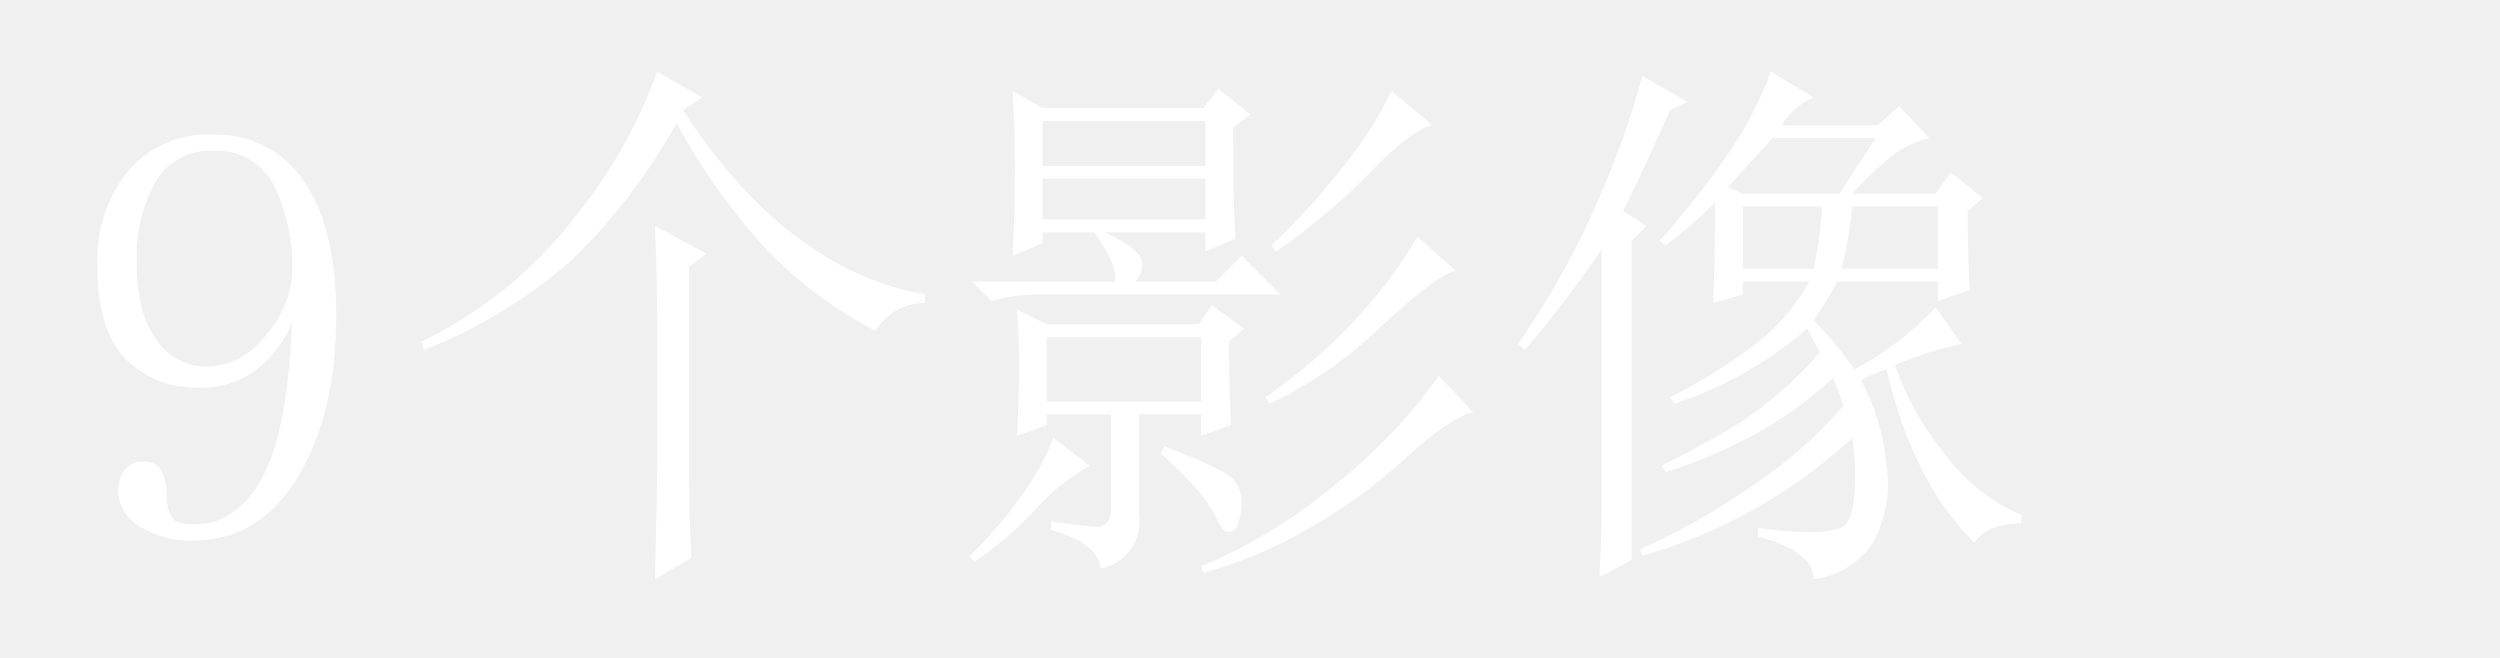
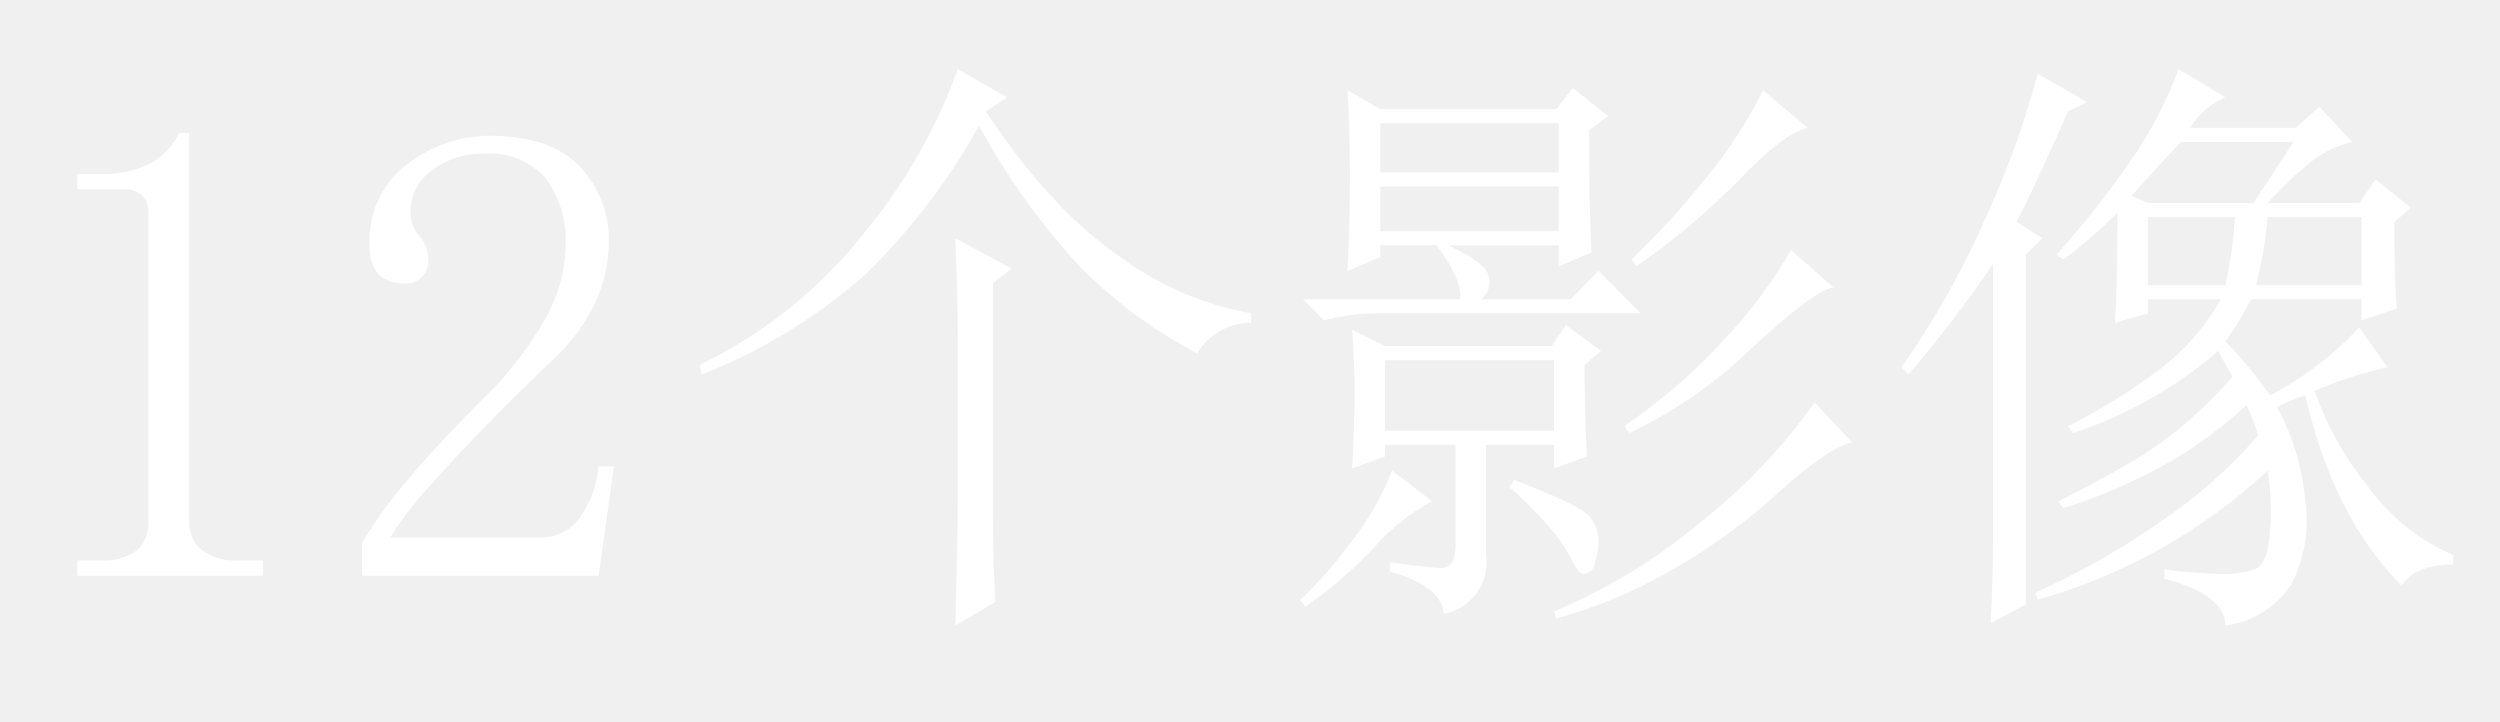
- <svg xmlns="http://www.w3.org/2000/svg" width="228" height="60" viewBox="0 0 228 60">
+ <svg xmlns="http://www.w3.org/2000/svg" width="208" height="60" viewBox="0 0 208 60">
  <defs>
    <style>
      .cls-1 {
        fill: #fff;
        fill-rule: evenodd;
      }
    </style>
  </defs>
-   <path id="个影像" class="cls-1" d="M63.055,50.875q-0.2-3.712-.2-7.031V24.312l1.563-1.172L59.734,20.6q0.192,4.884.2,8.4V41.89q0,3.127-.2,10.938ZM59.93,6.539A45.3,45.3,0,0,1,52.41,19.82,38.924,38.924,0,0,1,38.445,31.148l0.2,0.781a45.8,45.8,0,0,0,13.477-8.2,52.517,52.517,0,0,0,9.57-12.5,58.589,58.589,0,0,0,8.2,11.523,38.918,38.918,0,0,0,9.961,7.422,5.2,5.2,0,0,1,4.492-2.539V26.851a26.349,26.349,0,0,1-11.035-4.785q-5.763-4-11.035-12.012l1.758-1.172Zm54.1,3.906L111.1,8.1l-1.367,1.758H95.086L92.351,8.3q0.192,2.93.2,7.031t-0.2,8.008l2.734-1.172V21.187h4.688q2.148,2.93,1.953,4.492H88.64L90.4,27.437a17.763,17.763,0,0,1,4.688-.586h21.679l-3.515-3.516-2.344,2.344h-7.422a1.859,1.859,0,0,0,.586-2.051q-0.393-1.071-3.32-2.441h9.18v1.758l2.734-1.172q-0.2-2.93-.2-10.156Zm-4.1.586v4.1H95.086v-4.1H109.93Zm0,5.273v3.711H95.086V16.3H109.93ZM95.867,48.336q4.294,1.172,4.492,3.516a4.323,4.323,0,0,0,3.516-4.883v-9.18h5.664v1.953l2.734-.977q-0.2-3.516-.195-7.617l1.367-1.172-2.93-2.149-1.171,1.758H95.476l-2.734-1.367q0.192,2.541.2,5.176t-0.2,6.348l2.734-.977V37.789h5.86v8.4c0,1.3-.458,1.92-1.367,1.855s-2.28-.229-4.1-0.488v0.781Zm-3.223-2.441a34.577,34.577,0,0,1-4.2,4.785l0.391,0.586A34.1,34.1,0,0,0,94.7,46.187a18.164,18.164,0,0,1,4.688-3.711l-3.32-2.539A22.977,22.977,0,0,1,92.644,45.894Zm13.184-4.59a40.014,40.014,0,0,1,3.32,3.32,12.846,12.846,0,0,1,1.758,2.539c0.391,0.909.781,1.367,1.172,1.367a1.068,1.068,0,0,0,.879-0.977,6.186,6.186,0,0,0,.293-1.758,3.4,3.4,0,0,0-.684-1.953q-0.687-.975-6.347-3.125Zm3.711-10.547v5.859H95.476V30.758h14.063Zm12.695-15.234a65.2,65.2,0,0,1-6.25,6.836l0.391,0.586a58.783,58.783,0,0,0,8.4-7.031q3.9-4.1,5.86-4.492L126.922,8.3A37.43,37.43,0,0,1,122.234,15.523Zm1.856,13.086a47.714,47.714,0,0,1-8.692,7.617l0.391,0.586a37.677,37.677,0,0,0,10.156-7.031q5.274-4.88,6.836-5.078l-3.516-3.125A39.443,39.443,0,0,1,124.09,28.609Zm-2.246,15.527a47.858,47.858,0,0,1-12.3,7.52l0.195,0.586a40.058,40.058,0,0,0,9.375-3.906,49.781,49.781,0,0,0,9.18-6.641q4.1-3.708,6.055-4.1l-3.125-3.32A48.459,48.459,0,0,1,121.844,44.137ZM150.164,20.6l-2.149-1.367q0.975-1.758,4.3-9.18l1.563-.781-4.1-2.344a75.195,75.195,0,0,1-3.906,11.035,73.2,73.2,0,0,1-7.422,13.379l0.586,0.586a100.58,100.58,0,0,0,7.031-9.18V45.8q0,2.93-.2,6.836l2.93-1.562v-29.1Zm16.016-1.758a35.089,35.089,0,0,1-.782,5.664h-6.445V18.844h7.227Zm10.546,0v5.664h-8.789a34.737,34.737,0,0,0,.977-5.664h7.812Zm-17.773-1.172-1.367-.586q1.363-1.561,4.1-4.492h9.375l-3.32,5.078h-8.789Zm21.094,31.836q1.172-1.758,4.3-1.758V46.969a17.141,17.141,0,0,1-7.129-5.762,26.312,26.312,0,0,1-4.4-7.91,34.486,34.486,0,0,1,6.055-1.953l-2.344-3.32a27.63,27.63,0,0,1-7.422,5.664A32.791,32.791,0,0,0,165.4,29.2a28.541,28.541,0,0,0,2.149-3.516h9.179v1.758l2.93-.977q-0.2-2.147-.195-7.227l1.367-1.172-2.93-2.344-1.367,1.953h-7.617a28.409,28.409,0,0,1,3.125-3.027,8.786,8.786,0,0,1,3.906-2.051l-2.734-2.93-1.953,1.758h-8.789A6.25,6.25,0,0,1,165.4,8.883l-3.906-2.344a33.031,33.031,0,0,1-3.516,6.934,75.956,75.956,0,0,1-6.64,8.5l0.586,0.391a38.4,38.4,0,0,0,4.492-3.906q0,5.859-.195,9.18l2.734-.781V25.68h6.055a19.017,19.017,0,0,1-5.371,6.055,48.888,48.888,0,0,1-7.325,4.492l0.391,0.586a35.484,35.484,0,0,0,12.109-6.836q0.39,0.783,1.172,2.148a35.439,35.439,0,0,1-7.324,6.445q-3.222,1.955-7.129,3.906l0.391,0.586a46.4,46.4,0,0,0,6.543-2.637,35.116,35.116,0,0,0,8.691-5.957,21.673,21.673,0,0,1,.977,2.539,41.648,41.648,0,0,1-8.2,7.227,63.609,63.609,0,0,1-10.352,5.859l0.195,0.586a46.835,46.835,0,0,0,19.141-10.742,21.748,21.748,0,0,1,.2,5.078c-0.131,1.825-.555,2.863-1.269,3.125a7.8,7.8,0,0,1-2.637.391,35.046,35.046,0,0,1-4.883-.391v0.781q5.078,1.364,5.078,3.906a7.708,7.708,0,0,0,5.469-3.418,11.422,11.422,0,0,0,1.172-6.934,19.62,19.62,0,0,0-2.344-7.812,11.405,11.405,0,0,1,2.344-.977q2.343,10.158,8.008,15.82h0Z" />
-   <path id="_9" data-name="9" class="cls-1" d="M14.16,16.615a5.707,5.707,0,0,1,5.29-2.857,5.813,5.813,0,0,1,5.5,3.068,16.871,16.871,0,0,1,1.693,8.146,9.168,9.168,0,0,1-2.328,5.5,6.844,6.844,0,0,1-5.5,2.962A5.442,5.442,0,0,1,14.266,31q-1.8-2.43-1.8-7.088A14.135,14.135,0,0,1,14.16,16.615Zm9.31,17.033a10.532,10.532,0,0,0,3.174-4.232q-0.427,9.948-2.751,14.176t-6.136,4.232a5.768,5.768,0,0,1-1.164-.106,1.422,1.422,0,0,1-.74-0.317,2.177,2.177,0,0,1-.423-0.741,3.719,3.719,0,0,1-.212-1.375,5.447,5.447,0,0,0-.423-2.222,1.667,1.667,0,0,0-1.693-.952,1.955,1.955,0,0,0-1.8.846,3.171,3.171,0,0,0-.529,1.693,3.848,3.848,0,0,0,2.01,3.386,8.723,8.723,0,0,0,4.761,1.27q6.134,0,9.627-5.819t3.491-14.705q0-8.039-2.962-12.272a9.518,9.518,0,0,0-8.252-4.232,9.514,9.514,0,0,0-7.829,3.385A12.981,12.981,0,0,0,8.87,24.127q0,5.926,2.539,8.569a8.939,8.939,0,0,0,6.771,2.645A8.189,8.189,0,0,0,23.47,33.648Z" />
+   <path id="个影像" class="cls-1" d="M82.812,50.092q-0.2-3.712-.2-7.031V23.529l1.563-1.172-4.687-2.539q0.192,4.884.2,8.4V41.107q0,3.127-.2,10.938ZM79.687,5.756a45.3,45.3,0,0,1-7.519,13.281A38.924,38.924,0,0,1,58.2,30.365l0.2,0.781a45.8,45.8,0,0,0,13.477-8.2,52.515,52.515,0,0,0,9.57-12.5,58.59,58.59,0,0,0,8.2,11.524,38.918,38.918,0,0,0,9.961,7.422,5.2,5.2,0,0,1,4.492-2.539V26.068a26.351,26.351,0,0,1-11.035-4.785q-5.763-4-11.035-12.012L83.789,8.1Zm54.1,3.906-2.93-2.344-1.367,1.758H114.844l-2.735-1.563q0.192,2.93.2,7.031t-0.2,8.008l2.735-1.172V20.4h4.687q2.147,2.93,1.953,4.492H108.4l1.758,1.758a17.765,17.765,0,0,1,4.688-.586h21.679l-3.515-3.516L130.664,24.9h-7.422a1.861,1.861,0,0,0,.586-2.051q-0.393-1.071-3.32-2.441h9.179v1.758l2.735-1.172q-0.2-2.93-.2-10.156Zm-4.1.586v4.1H114.844v-4.1h14.843Zm0,5.274v3.711H114.844V15.521h14.843ZM115.625,47.552q4.293,1.172,4.492,3.516a4.323,4.323,0,0,0,3.516-4.883v-9.18H129.3v1.953l2.734-.977q-0.2-3.516-.195-7.617l1.367-1.172-2.93-2.148L129.1,28.8H115.234L112.5,27.435q0.192,2.541.195,5.176T112.5,38.959l2.734-.977V37.006h5.86v8.4c0,1.3-.458,1.919-1.368,1.855s-2.279-.229-4.1-0.488v0.781ZM112.4,45.111a34.525,34.525,0,0,1-4.2,4.785l0.391,0.586a34.1,34.1,0,0,0,5.859-5.078,18.16,18.16,0,0,1,4.688-3.711l-3.321-2.539A22.962,22.962,0,0,1,112.4,45.111Zm13.184-4.59a40.014,40.014,0,0,1,3.32,3.32,12.892,12.892,0,0,1,1.758,2.539c0.391,0.91.781,1.367,1.172,1.367a1.07,1.07,0,0,0,.879-0.977,6.186,6.186,0,0,0,.293-1.758,3.4,3.4,0,0,0-.684-1.953q-0.687-.975-6.348-3.125ZM129.3,29.974v5.859H115.234V29.974H129.3ZM141.992,14.74a65.213,65.213,0,0,1-6.25,6.836l0.391,0.586a58.784,58.784,0,0,0,8.4-7.031q3.9-4.1,5.86-4.492L146.68,7.513A37.428,37.428,0,0,1,141.992,14.74Zm1.856,13.086a47.714,47.714,0,0,1-8.692,7.617l0.391,0.586A37.691,37.691,0,0,0,145.7,29q5.274-4.88,6.836-5.078l-3.516-3.125A39.5,39.5,0,0,1,143.848,27.826ZM141.6,43.353a47.85,47.85,0,0,1-12.3,7.52l0.195,0.586a40.063,40.063,0,0,0,9.375-3.906,49.781,49.781,0,0,0,9.18-6.641q4.1-3.708,6.054-4.1l-3.125-3.32A48.4,48.4,0,0,1,141.6,43.353Zm28.321-23.535-2.149-1.367q0.975-1.758,4.3-9.18l1.563-.781-4.1-2.344a75.19,75.19,0,0,1-3.906,11.035A73.2,73.2,0,0,1,158.2,30.56l0.586,0.586a100.594,100.594,0,0,0,7.031-9.18V45.013q0,2.93-.195,6.836l2.93-1.562v-29.1Zm16.015-1.758a34.984,34.984,0,0,1-.781,5.664h-6.445V18.06h7.226Zm10.547,0v5.664H187.7a34.736,34.736,0,0,0,.977-5.664h7.812Zm-17.773-1.172-1.367-.586q1.363-1.561,4.1-4.492h9.375l-3.32,5.078h-8.789Zm21.094,31.836q1.172-1.758,4.3-1.758V46.185a17.145,17.145,0,0,1-7.128-5.762,26.314,26.314,0,0,1-4.4-7.91,34.5,34.5,0,0,1,6.055-1.953l-2.344-3.32a27.63,27.63,0,0,1-7.422,5.664,32.791,32.791,0,0,0-3.711-4.492,28.549,28.549,0,0,0,2.149-3.516h9.179v1.758l2.93-.977q-0.2-2.147-.195-7.226l1.367-1.172-2.93-2.344-1.367,1.953h-7.617a28.4,28.4,0,0,1,3.125-3.027A8.787,8.787,0,0,1,195.7,11.81l-2.734-2.93-1.953,1.758h-8.79a6.256,6.256,0,0,1,2.93-2.539L181.25,5.756a33.028,33.028,0,0,1-3.516,6.934,75.947,75.947,0,0,1-6.64,8.5l0.586,0.391a38.4,38.4,0,0,0,4.492-3.906q0,5.859-.2,9.18l2.735-.781V24.9h6.055a19.021,19.021,0,0,1-5.372,6.055,48.819,48.819,0,0,1-7.324,4.492l0.391,0.586a35.493,35.493,0,0,0,12.109-6.836q0.39,0.783,1.172,2.148a35.442,35.442,0,0,1-7.324,6.445q-3.224,1.955-7.129,3.906l0.391,0.586a46.4,46.4,0,0,0,6.543-2.637,35.116,35.116,0,0,0,8.691-5.957,21.677,21.677,0,0,1,.977,2.539,41.627,41.627,0,0,1-8.2,7.227,63.6,63.6,0,0,1-10.351,5.859l0.195,0.586a46.844,46.844,0,0,0,19.141-10.742,21.748,21.748,0,0,1,.195,5.078c-0.131,1.825-.555,2.863-1.269,3.125a7.807,7.807,0,0,1-2.637.391,35.045,35.045,0,0,1-4.883-.391v0.781q5.076,1.364,5.078,3.906a7.707,7.707,0,0,0,5.469-3.418,11.422,11.422,0,0,0,1.172-6.934,19.621,19.621,0,0,0-2.344-7.812A11.407,11.407,0,0,1,191.8,32.9q2.343,10.158,8.008,15.82h0Z" />
+   <path id="_12" data-name="12" class="cls-1" d="M14.895,11.083a5.642,5.642,0,0,1-2.433,2.539,8.736,8.736,0,0,1-4.126.846h-1.9v1.27H10.24a2.169,2.169,0,0,1,1.587.529,1.874,1.874,0,0,1,.529,1.375v25.6a3.215,3.215,0,0,1-.952,2.539,4.556,4.556,0,0,1-3.068.846h-1.9V47.9H21.877V46.63H19.761a4.62,4.62,0,0,1-2.962-.846,3.044,3.044,0,0,1-1.058-2.539V11.083H14.895ZM45.364,26.529a29.762,29.762,0,0,1-5.29,6.771q-4.022,4.022-6.453,6.982a35.131,35.131,0,0,0-3.491,4.867V47.9H49.807l1.27-9.1h-1.27a8.637,8.637,0,0,1-1.693,4.443,4.006,4.006,0,0,1-3.174,1.481H32.457a32.19,32.19,0,0,1,3.914-4.972q3.278-3.7,9.416-9.627a15.4,15.4,0,0,0,3.7-4.867,12.132,12.132,0,0,0,1.164-5.078,8.821,8.821,0,0,0-2.433-6.348q-2.435-2.539-7.511-2.539a11.248,11.248,0,0,0-6.771,2.327,7.877,7.877,0,0,0-3.174,6.771,3.333,3.333,0,0,0,.741,2.433,2.705,2.705,0,0,0,2.01.741,1.87,1.87,0,0,0,2.116-2.116A2.821,2.821,0,0,0,35,19.758a2.863,2.863,0,0,1-.846-2.116,4.223,4.223,0,0,1,1.8-3.491,6.933,6.933,0,0,1,4.338-1.375,6.274,6.274,0,0,1,5.078,2.01A8.819,8.819,0,0,1,47.056,20.6,12.7,12.7,0,0,1,45.364,26.529Z" />
</svg>
